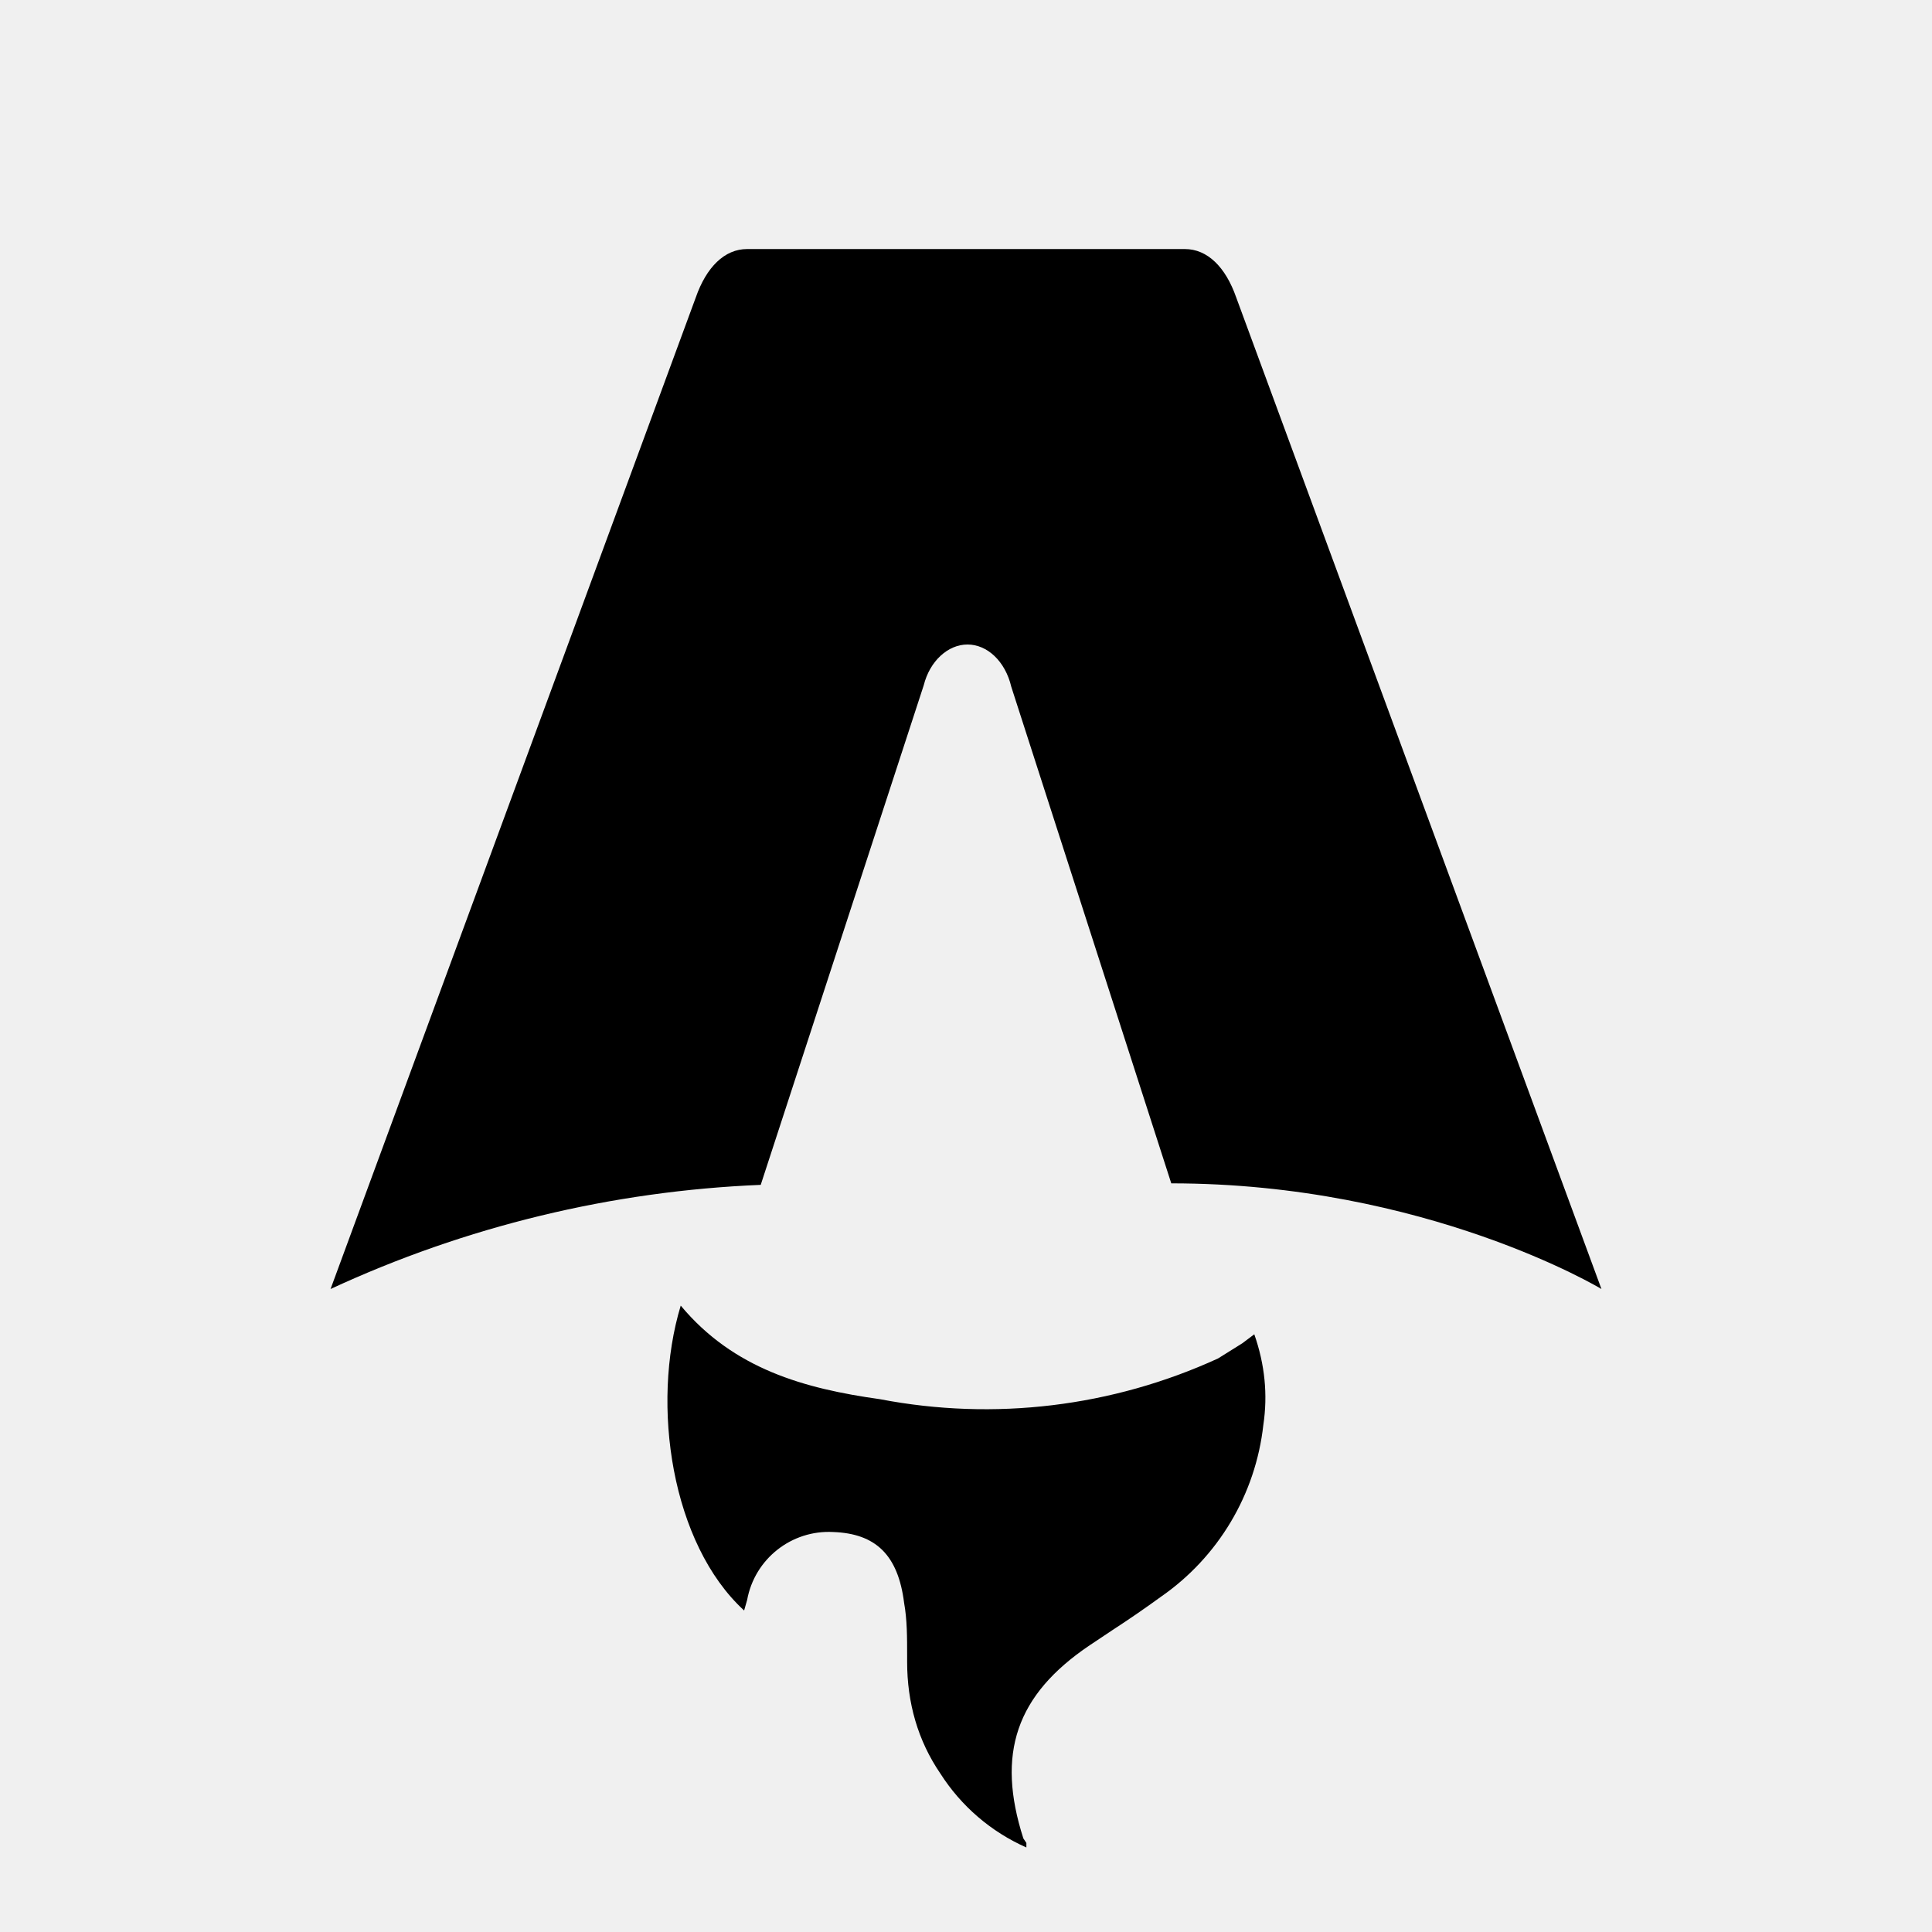
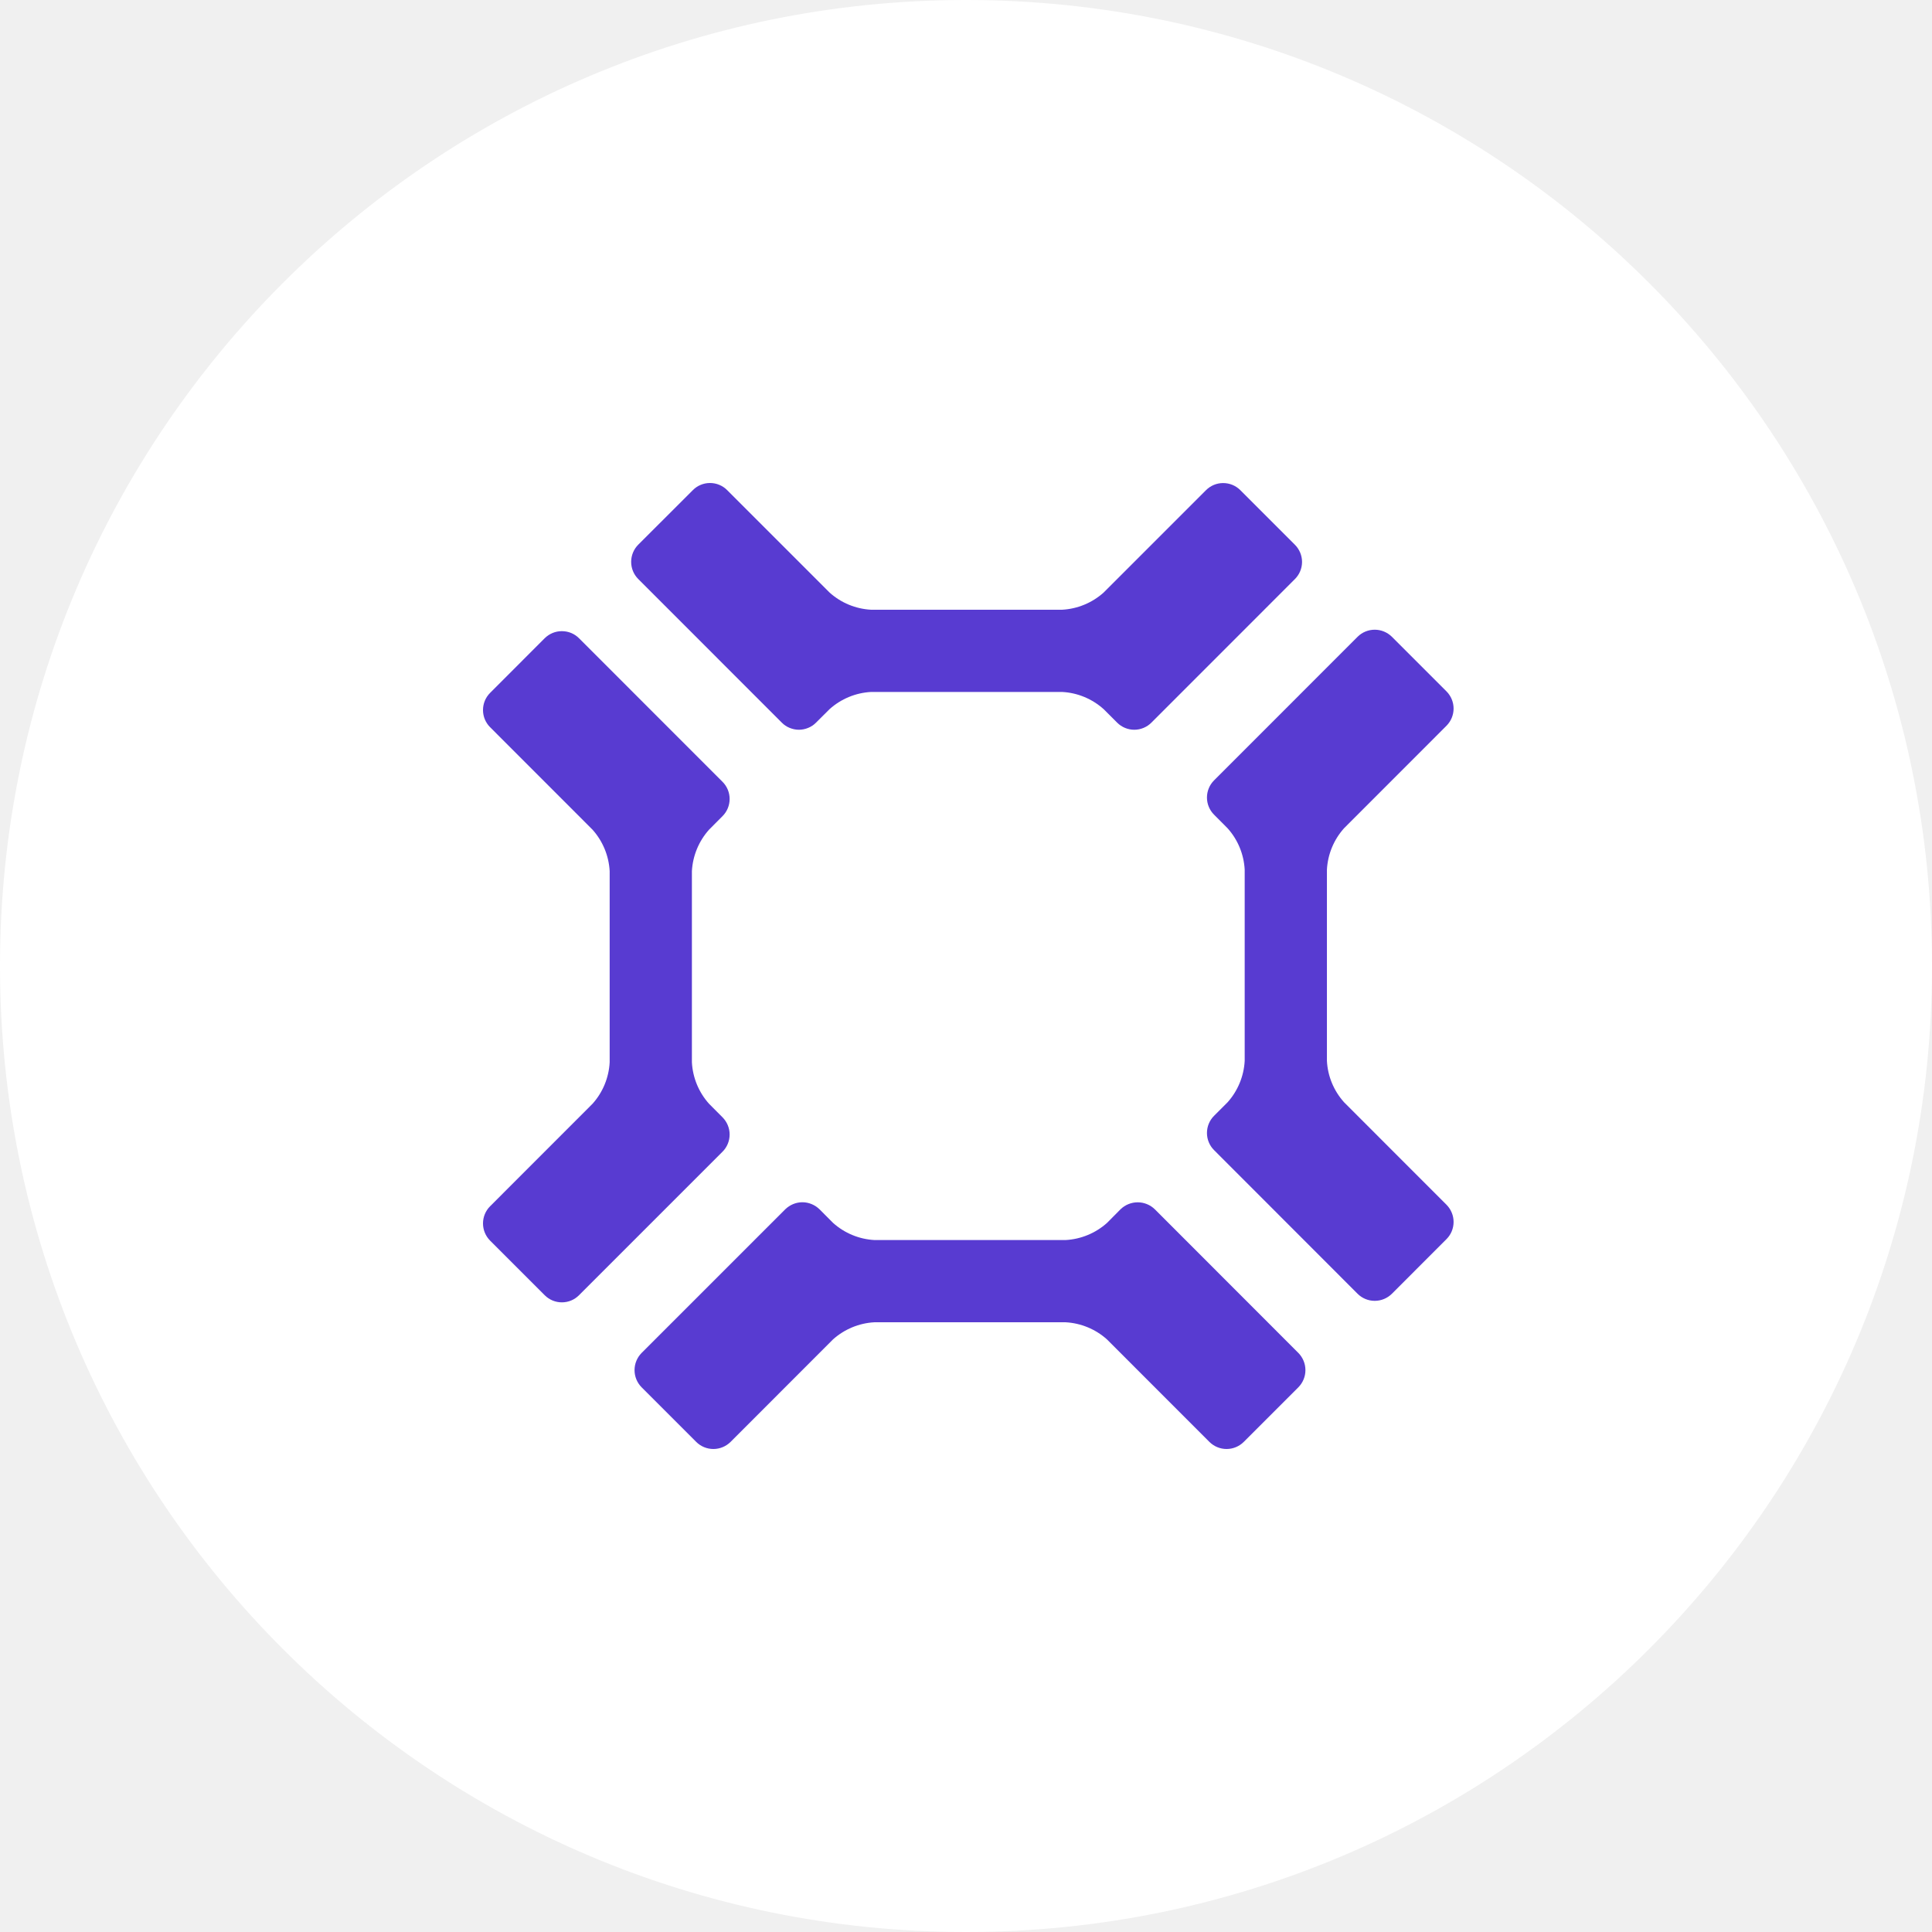
- <svg xmlns="http://www.w3.org/2000/svg" fill="none" viewBox="0 0 128 128">
-   <path d="M50.4 78.5a75.1 75.1 0 0 0-28.5 6.9l24.2-65.7c.7-2 1.9-3.2 3.4-3.2h29c1.5 0 2.7 1.2 3.4 3.2l24.2 65.7s-11.6-7-28.5-7L67 45.5c-.4-1.7-1.6-2.8-2.9-2.8-1.3 0-2.5 1.1-2.9 2.7L50.4 78.5Zm-1.1 28.2Zm-4.2-20.2c-2 6.6-.6 15.8 4.2 20.2a17.5 17.5 0 0 1 .2-.7 5.5 5.5 0 0 1 5.7-4.5c2.8.1 4.3 1.5 4.7 4.7.2 1.1.2 2.3.2 3.5v.4c0 2.7.7 5.2 2.2 7.4a13 13 0 0 0 5.7 4.9v-.3l-.2-.3c-1.8-5.6-.5-9.5 4.4-12.8l1.5-1a73 73 0 0 0 3.2-2.2 16 16 0 0 0 6.8-11.4c.3-2 .1-4-.6-6l-.8.6-1.6 1a37 37 0 0 1-22.4 2.7c-5-.7-9.7-2-13.2-6.2Z" />
-   <style>
-         path { fill: #000; }
-         @media (prefers-color-scheme: dark) {
-             path { fill: #FFF; }
-         }
-     </style>
+ <svg xmlns="http://www.w3.org/2000/svg" width="32" height="32" viewBox="0 0 32 32" fill="none">
+   <g clip-path="url(#clip0_4_7)">
+     <rect width="32" height="32" rx="16" fill="white" />
+     <path d="M20.332 18.258C20.502 18.068 20.602 17.826 20.616 17.572V14.403C20.602 14.149 20.502 13.907 20.332 13.718L20.108 13.493C20.033 13.418 19.991 13.316 19.991 13.21C19.991 13.103 20.033 13.001 20.108 12.926L22.486 10.547C22.561 10.472 22.663 10.43 22.77 10.43C22.876 10.43 22.978 10.472 23.054 10.547L23.959 11.452C24.034 11.528 24.076 11.63 24.076 11.736C24.076 11.842 24.034 11.944 23.959 12.02L22.262 13.718C22.092 13.907 21.992 14.149 21.978 14.403V17.572C21.991 17.826 22.092 18.068 22.262 18.257L23.959 19.955C24.034 20.031 24.076 20.133 24.076 20.239C24.076 20.346 24.034 20.448 23.959 20.523L23.054 21.429C22.978 21.504 22.876 21.546 22.77 21.546C22.663 21.546 22.561 21.504 22.486 21.429L20.108 19.049C20.033 18.974 19.991 18.872 19.991 18.766C19.991 18.659 20.033 18.557 20.108 18.482L20.332 18.258Z" fill="#583BD1" />
+     <path d="M13.798 20.255C13.988 20.425 14.229 20.525 14.483 20.539H17.65C17.904 20.525 18.146 20.425 18.336 20.255L18.559 20.03C18.635 19.956 18.737 19.914 18.844 19.914C18.95 19.914 19.052 19.956 19.128 20.03L21.505 22.409C21.58 22.485 21.622 22.587 21.622 22.694C21.622 22.8 21.58 22.902 21.505 22.978L20.6 23.883C20.524 23.958 20.422 24 20.316 24C20.21 24 20.108 23.958 20.032 23.883L18.335 22.185C18.146 22.015 17.904 21.915 17.65 21.901H14.482C14.228 21.915 13.987 22.015 13.797 22.185L12.1 23.883C12.024 23.958 11.922 24 11.816 24C11.71 24 11.607 23.958 11.532 23.883L10.627 22.978C10.552 22.902 10.51 22.8 10.51 22.694C10.51 22.587 10.552 22.485 10.627 22.409L13.006 20.03C13.082 19.956 13.184 19.913 13.29 19.913C13.396 19.913 13.498 19.956 13.574 20.03L13.798 20.255Z" fill="#583BD1" />
+     <path d="M11.744 13.742C11.574 13.932 11.474 14.174 11.46 14.429V17.596C11.474 17.851 11.574 18.093 11.744 18.282L11.968 18.507C12.043 18.583 12.085 18.685 12.085 18.791C12.085 18.897 12.043 19 11.968 19.075L9.59 21.453C9.515 21.529 9.413 21.571 9.306 21.571C9.2 21.571 9.098 21.529 9.022 21.453L8.117 20.548C8.042 20.472 8 20.37 8 20.264C8 20.157 8.042 20.055 8.117 19.98L9.814 18.282C9.984 18.093 10.084 17.851 10.098 17.596L10.098 14.428C10.084 14.174 9.984 13.932 9.814 13.742L8.117 12.044C8.042 11.969 8 11.867 8 11.761C8 11.654 8.042 11.552 8.117 11.477L9.022 10.571C9.06 10.534 9.104 10.504 9.153 10.484C9.201 10.464 9.253 10.454 9.306 10.454C9.359 10.454 9.411 10.464 9.46 10.484C9.509 10.504 9.553 10.534 9.59 10.571L11.968 12.95C12.043 13.025 12.085 13.127 12.085 13.233C12.085 13.34 12.043 13.442 11.968 13.517L11.744 13.742Z" fill="#583BD1" />
+     <path d="M18.279 11.745C18.089 11.575 17.847 11.474 17.593 11.461H14.426C14.172 11.475 13.931 11.575 13.741 11.745L13.516 11.969C13.479 12.007 13.435 12.036 13.386 12.056C13.337 12.076 13.285 12.087 13.233 12.087C13.18 12.087 13.128 12.076 13.079 12.056C13.03 12.036 12.986 12.007 12.949 11.969L10.571 9.59C10.496 9.515 10.454 9.413 10.454 9.306C10.454 9.2 10.496 9.097 10.571 9.022L11.476 8.118C11.551 8.042 11.653 8 11.76 8C11.866 8 11.969 8.042 12.044 8.118L13.741 9.815C13.93 9.985 14.172 10.085 14.426 10.099H17.593C17.847 10.085 18.089 9.985 18.279 9.815L19.976 8.118C20.051 8.043 20.153 8.001 20.259 8.001C20.366 8.001 20.468 8.043 20.543 8.118L21.448 9.023C21.523 9.098 21.566 9.201 21.566 9.307C21.566 9.414 21.523 9.516 21.448 9.591L19.071 11.969C18.996 12.044 18.894 12.087 18.787 12.087C18.681 12.087 18.578 12.044 18.503 11.969L18.279 11.745Z" fill="#583BD1" />
+   </g>
+   <defs>
+     <clipPath id="clip0_4_7">
+       <rect width="32" height="32" fill="white" transform="matrix(1 0 0 -1 0 32)" />
+     </clipPath>
+   </defs>
</svg>
